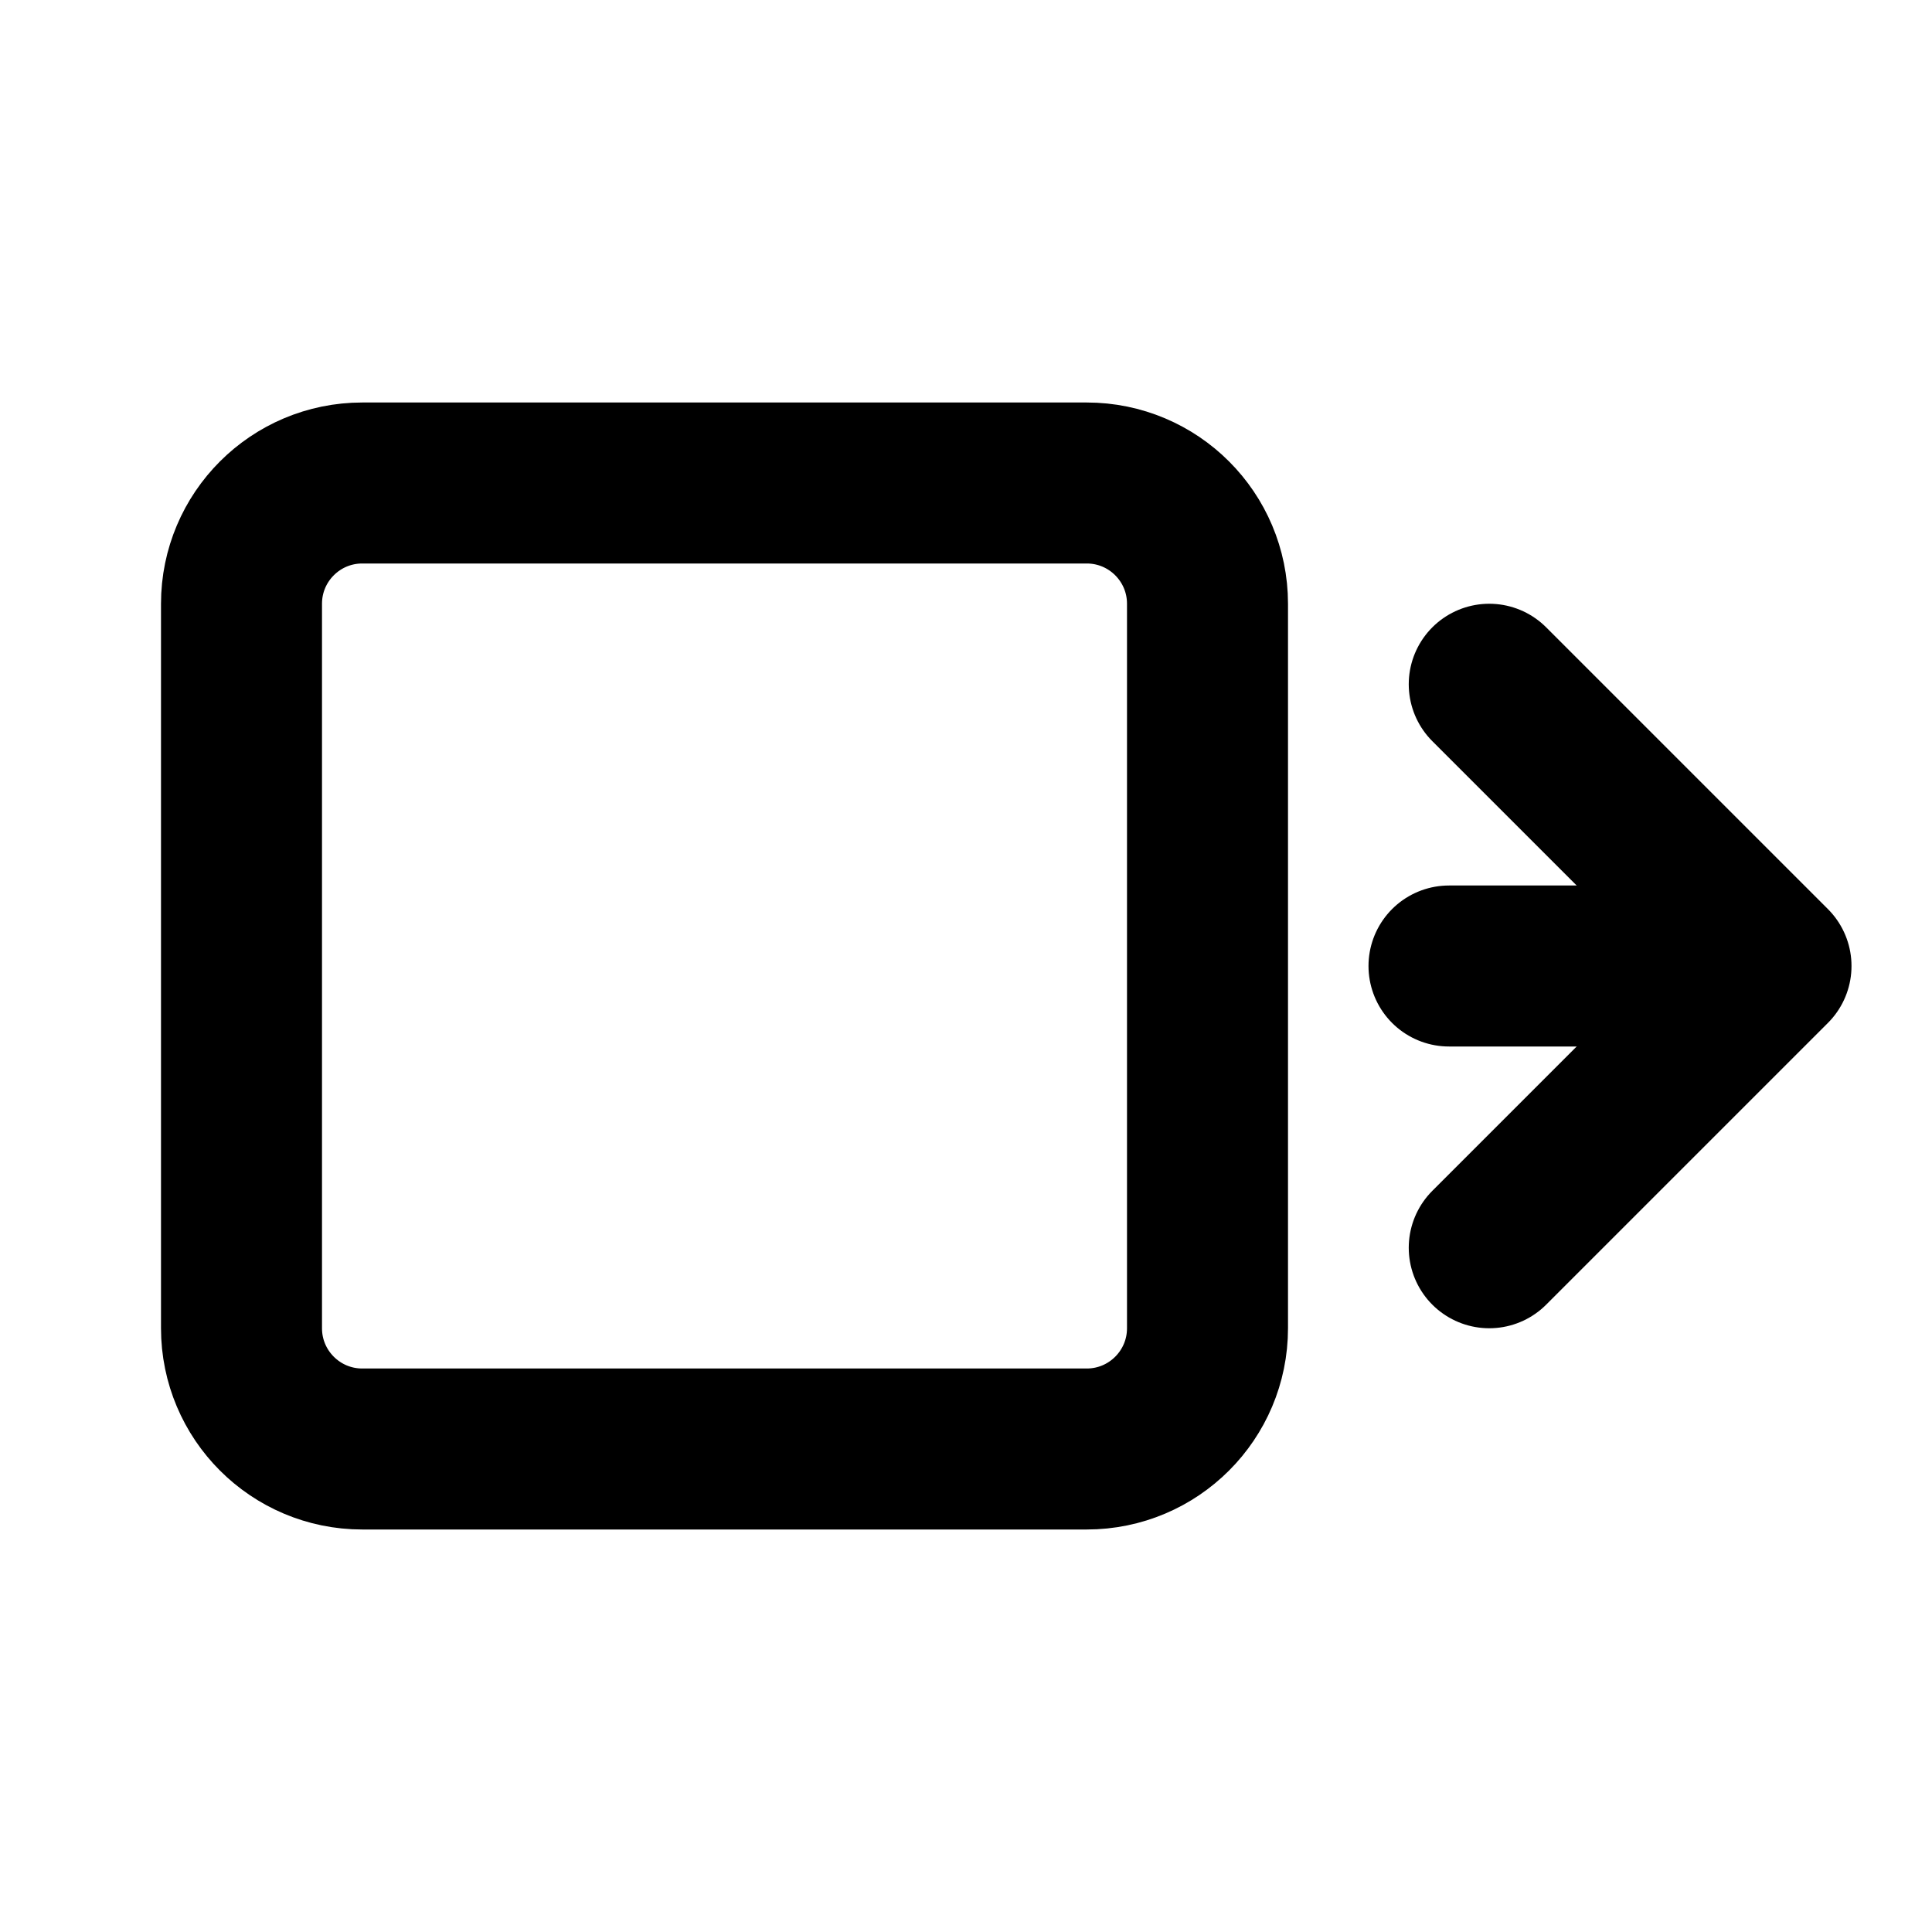
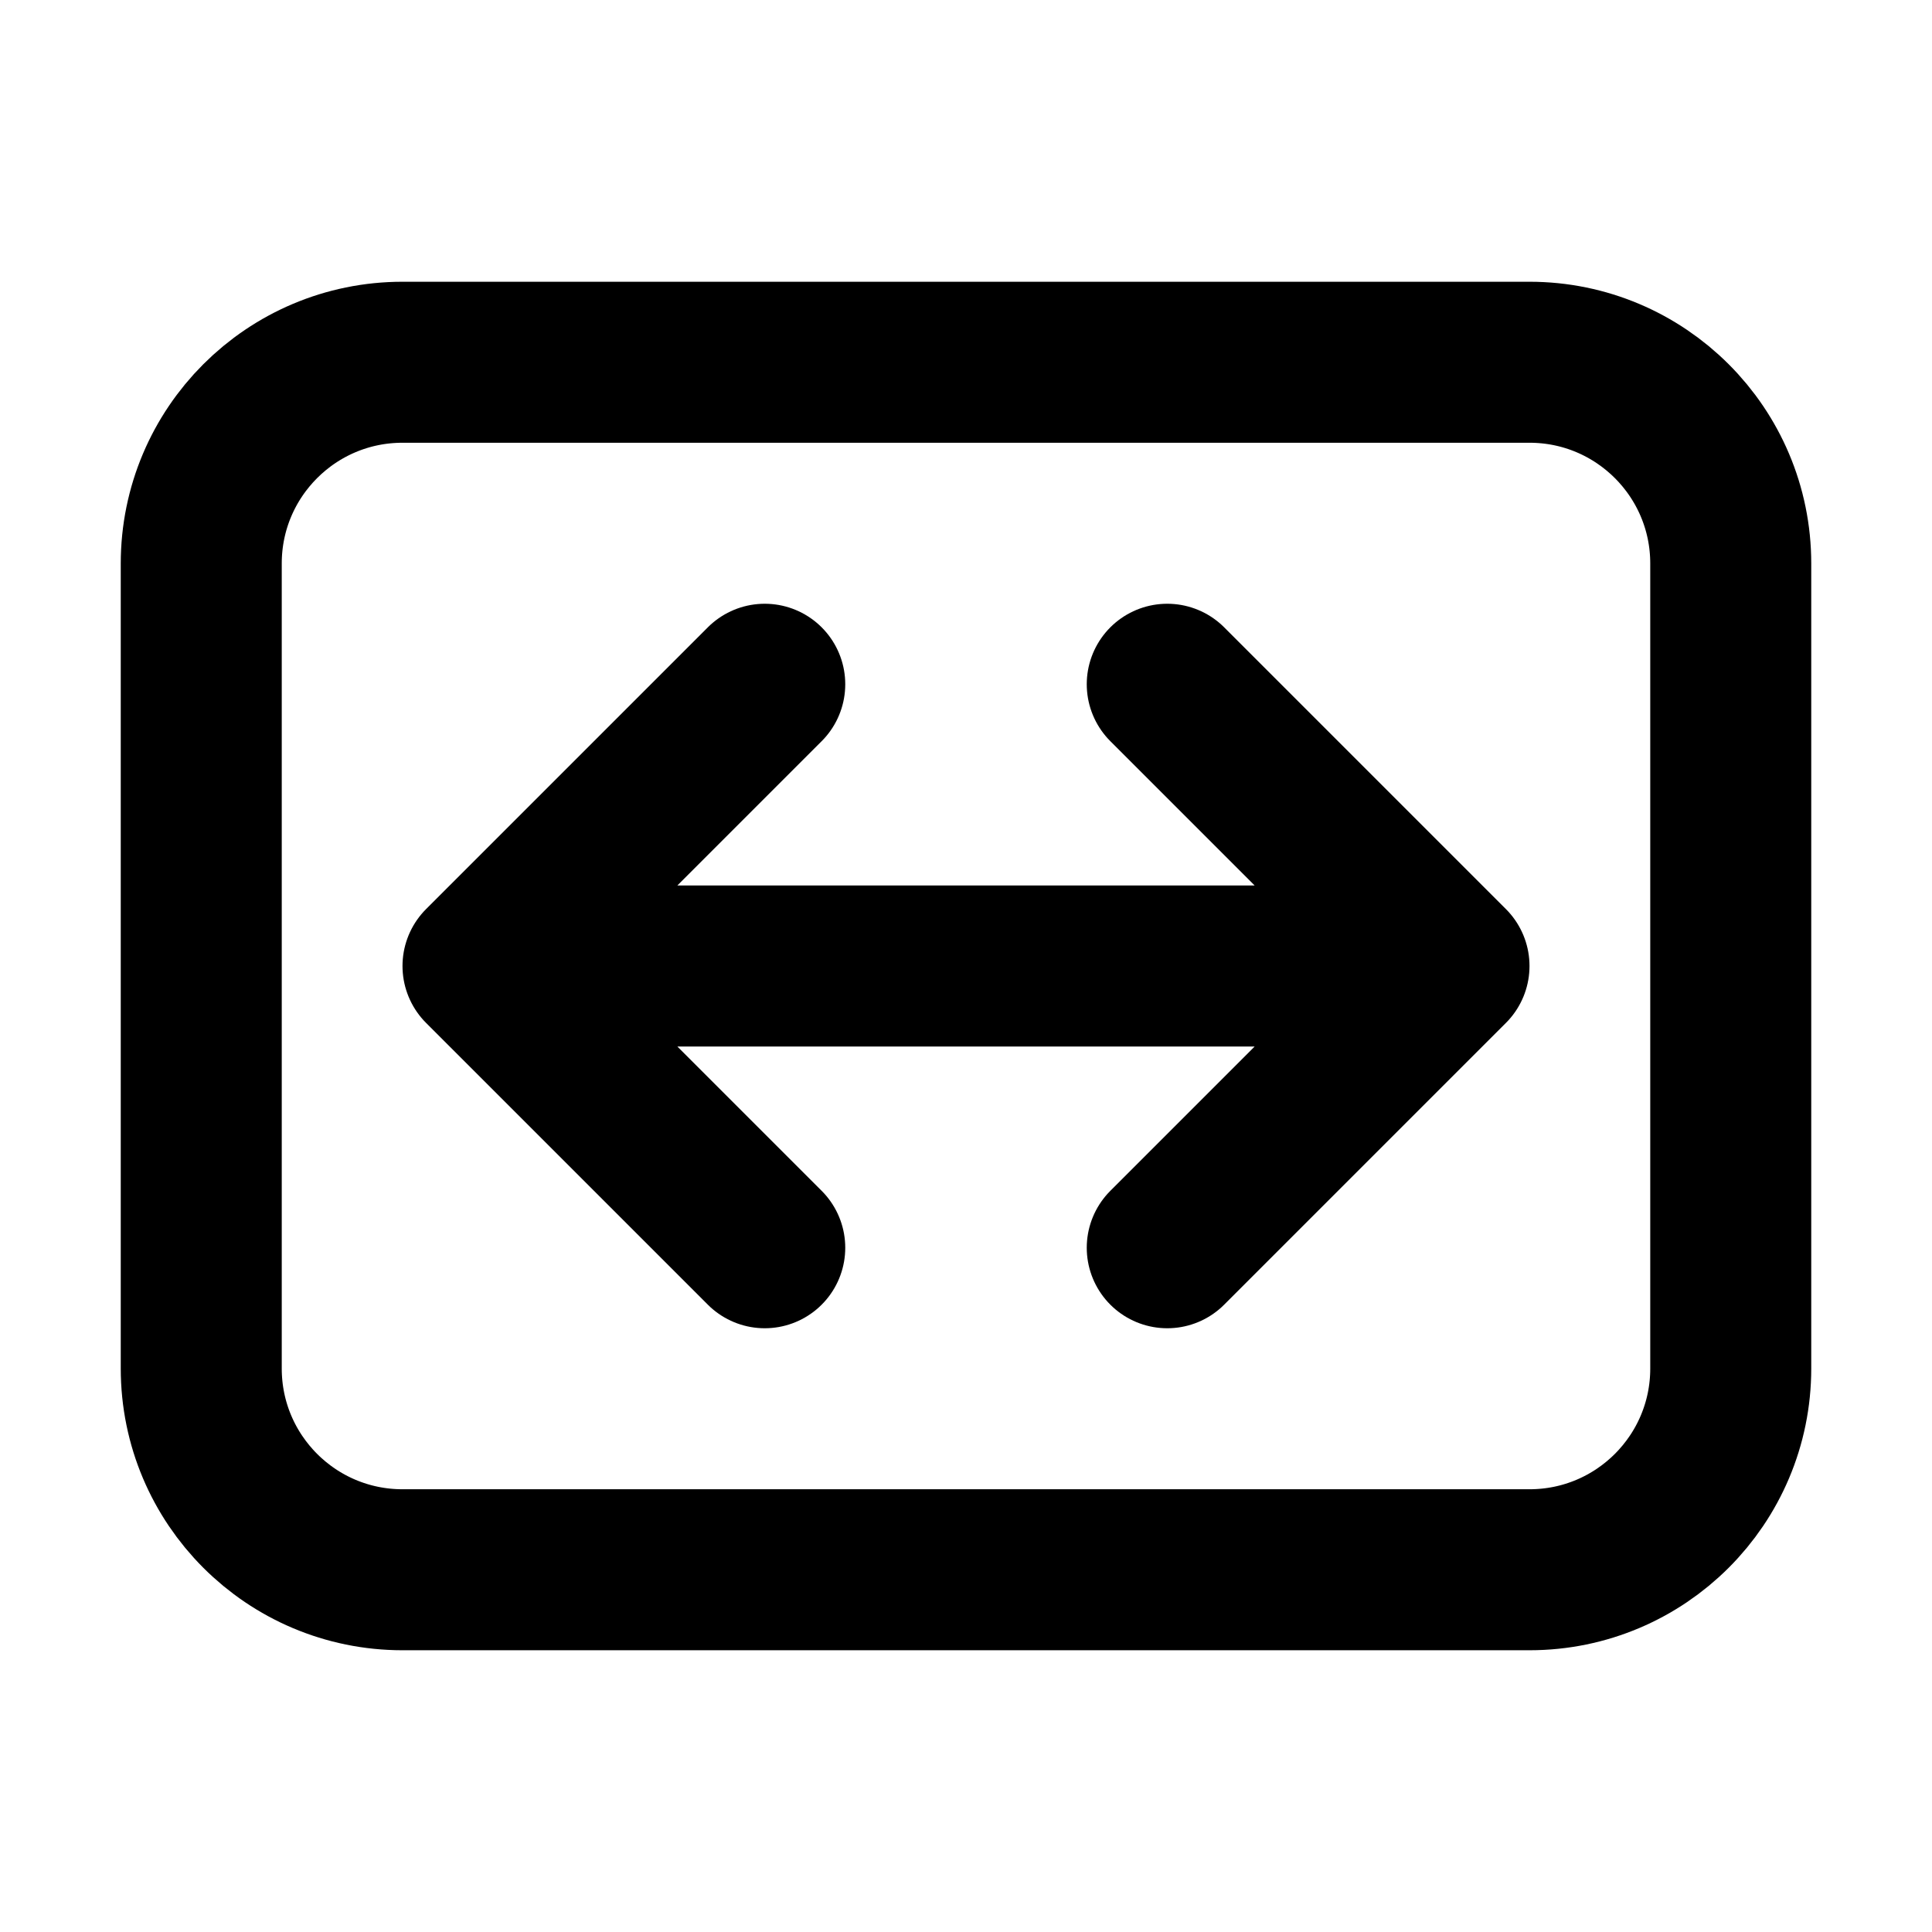
<svg xmlns="http://www.w3.org/2000/svg" width="24px" height="24px" viewBox="0 0 24 24" fill="none">
-   <rect x="3" y="6" width="12" height="12" rx="1.5" stroke="#000000" stroke-width="2" />
-   <line x1="18" y1="12" x2="21.5" y2="12" stroke="#000000" stroke-width="2" stroke-linecap="round" />
-   <polyline points="18.5 8.5 22 12 18.5 15.5" stroke="#000000" stroke-width="2" stroke-linecap="round" stroke-linejoin="round" />
+   <rect x="2.5" y="4.5" width="19" height="15" rx="2.5" stroke="#000000" stroke-width="2" stroke-linecap="round" stroke-linejoin="round" />
+   <path d="M9.5 8.5L6 12L9.5 15.5M6 12H18M14.5 8.5L18 12L14.5 15.5" stroke="#000000" stroke-width="2" stroke-linecap="round" stroke-linejoin="round" />
</svg>
